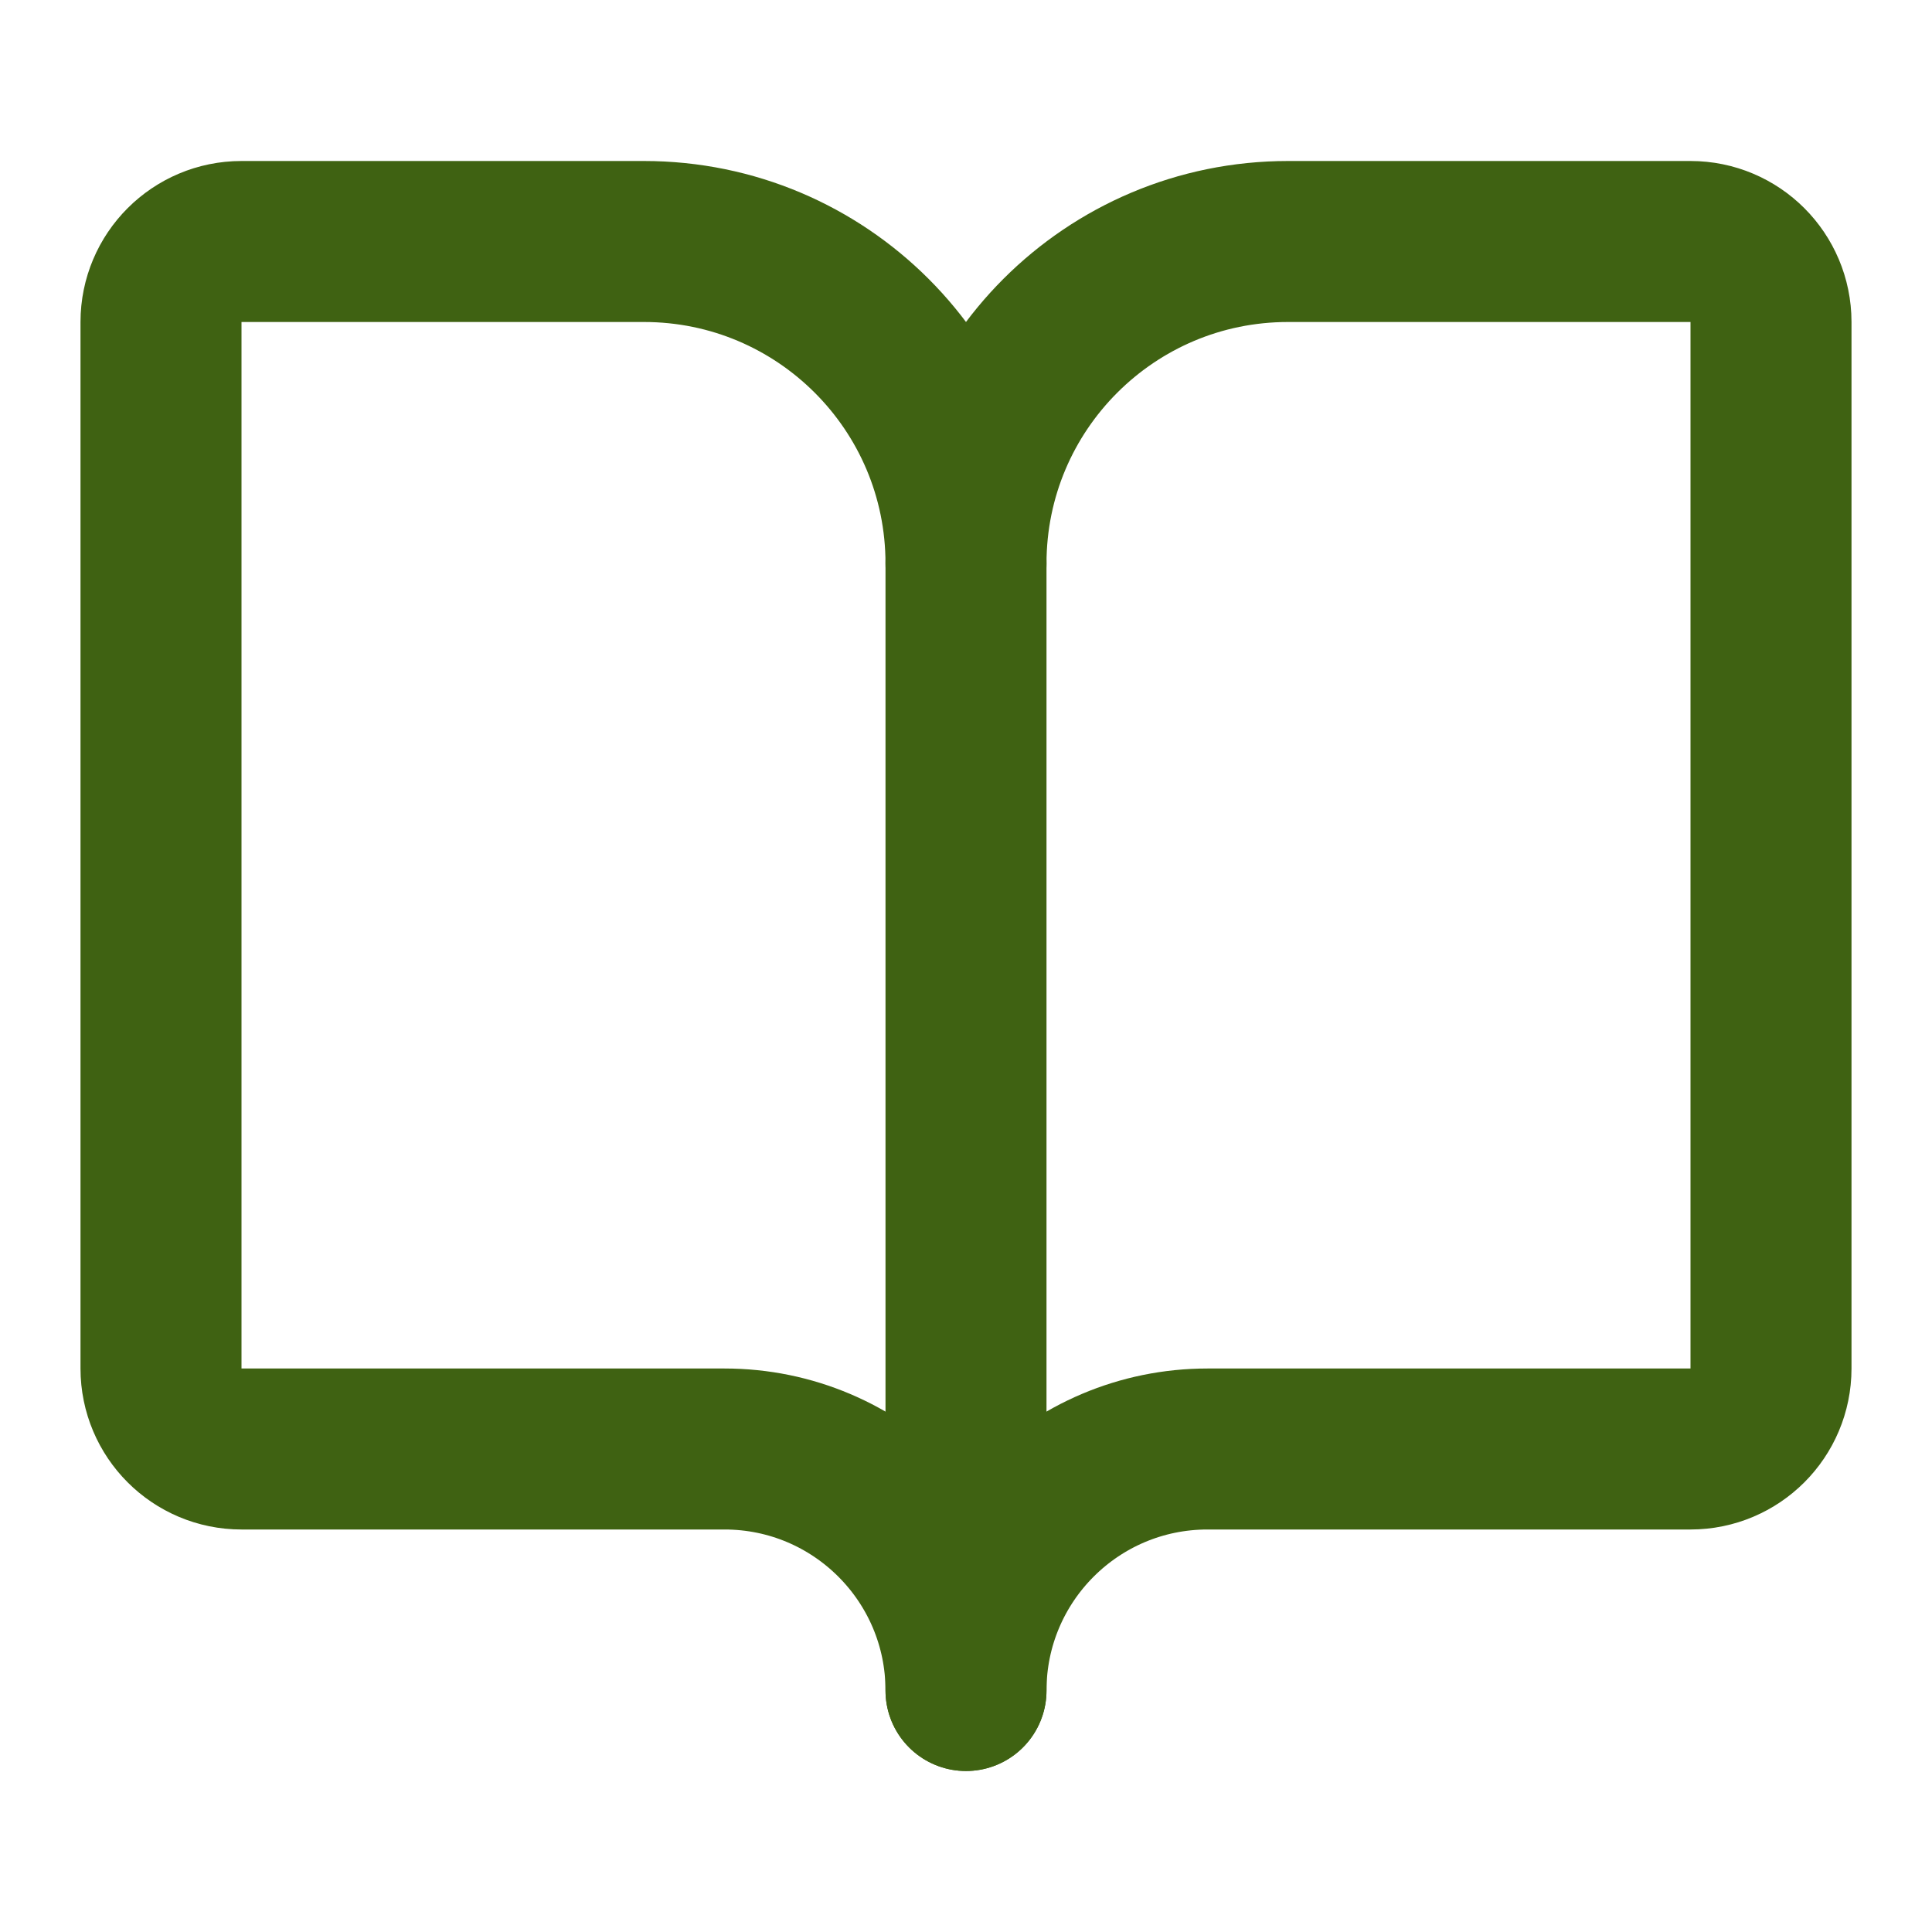
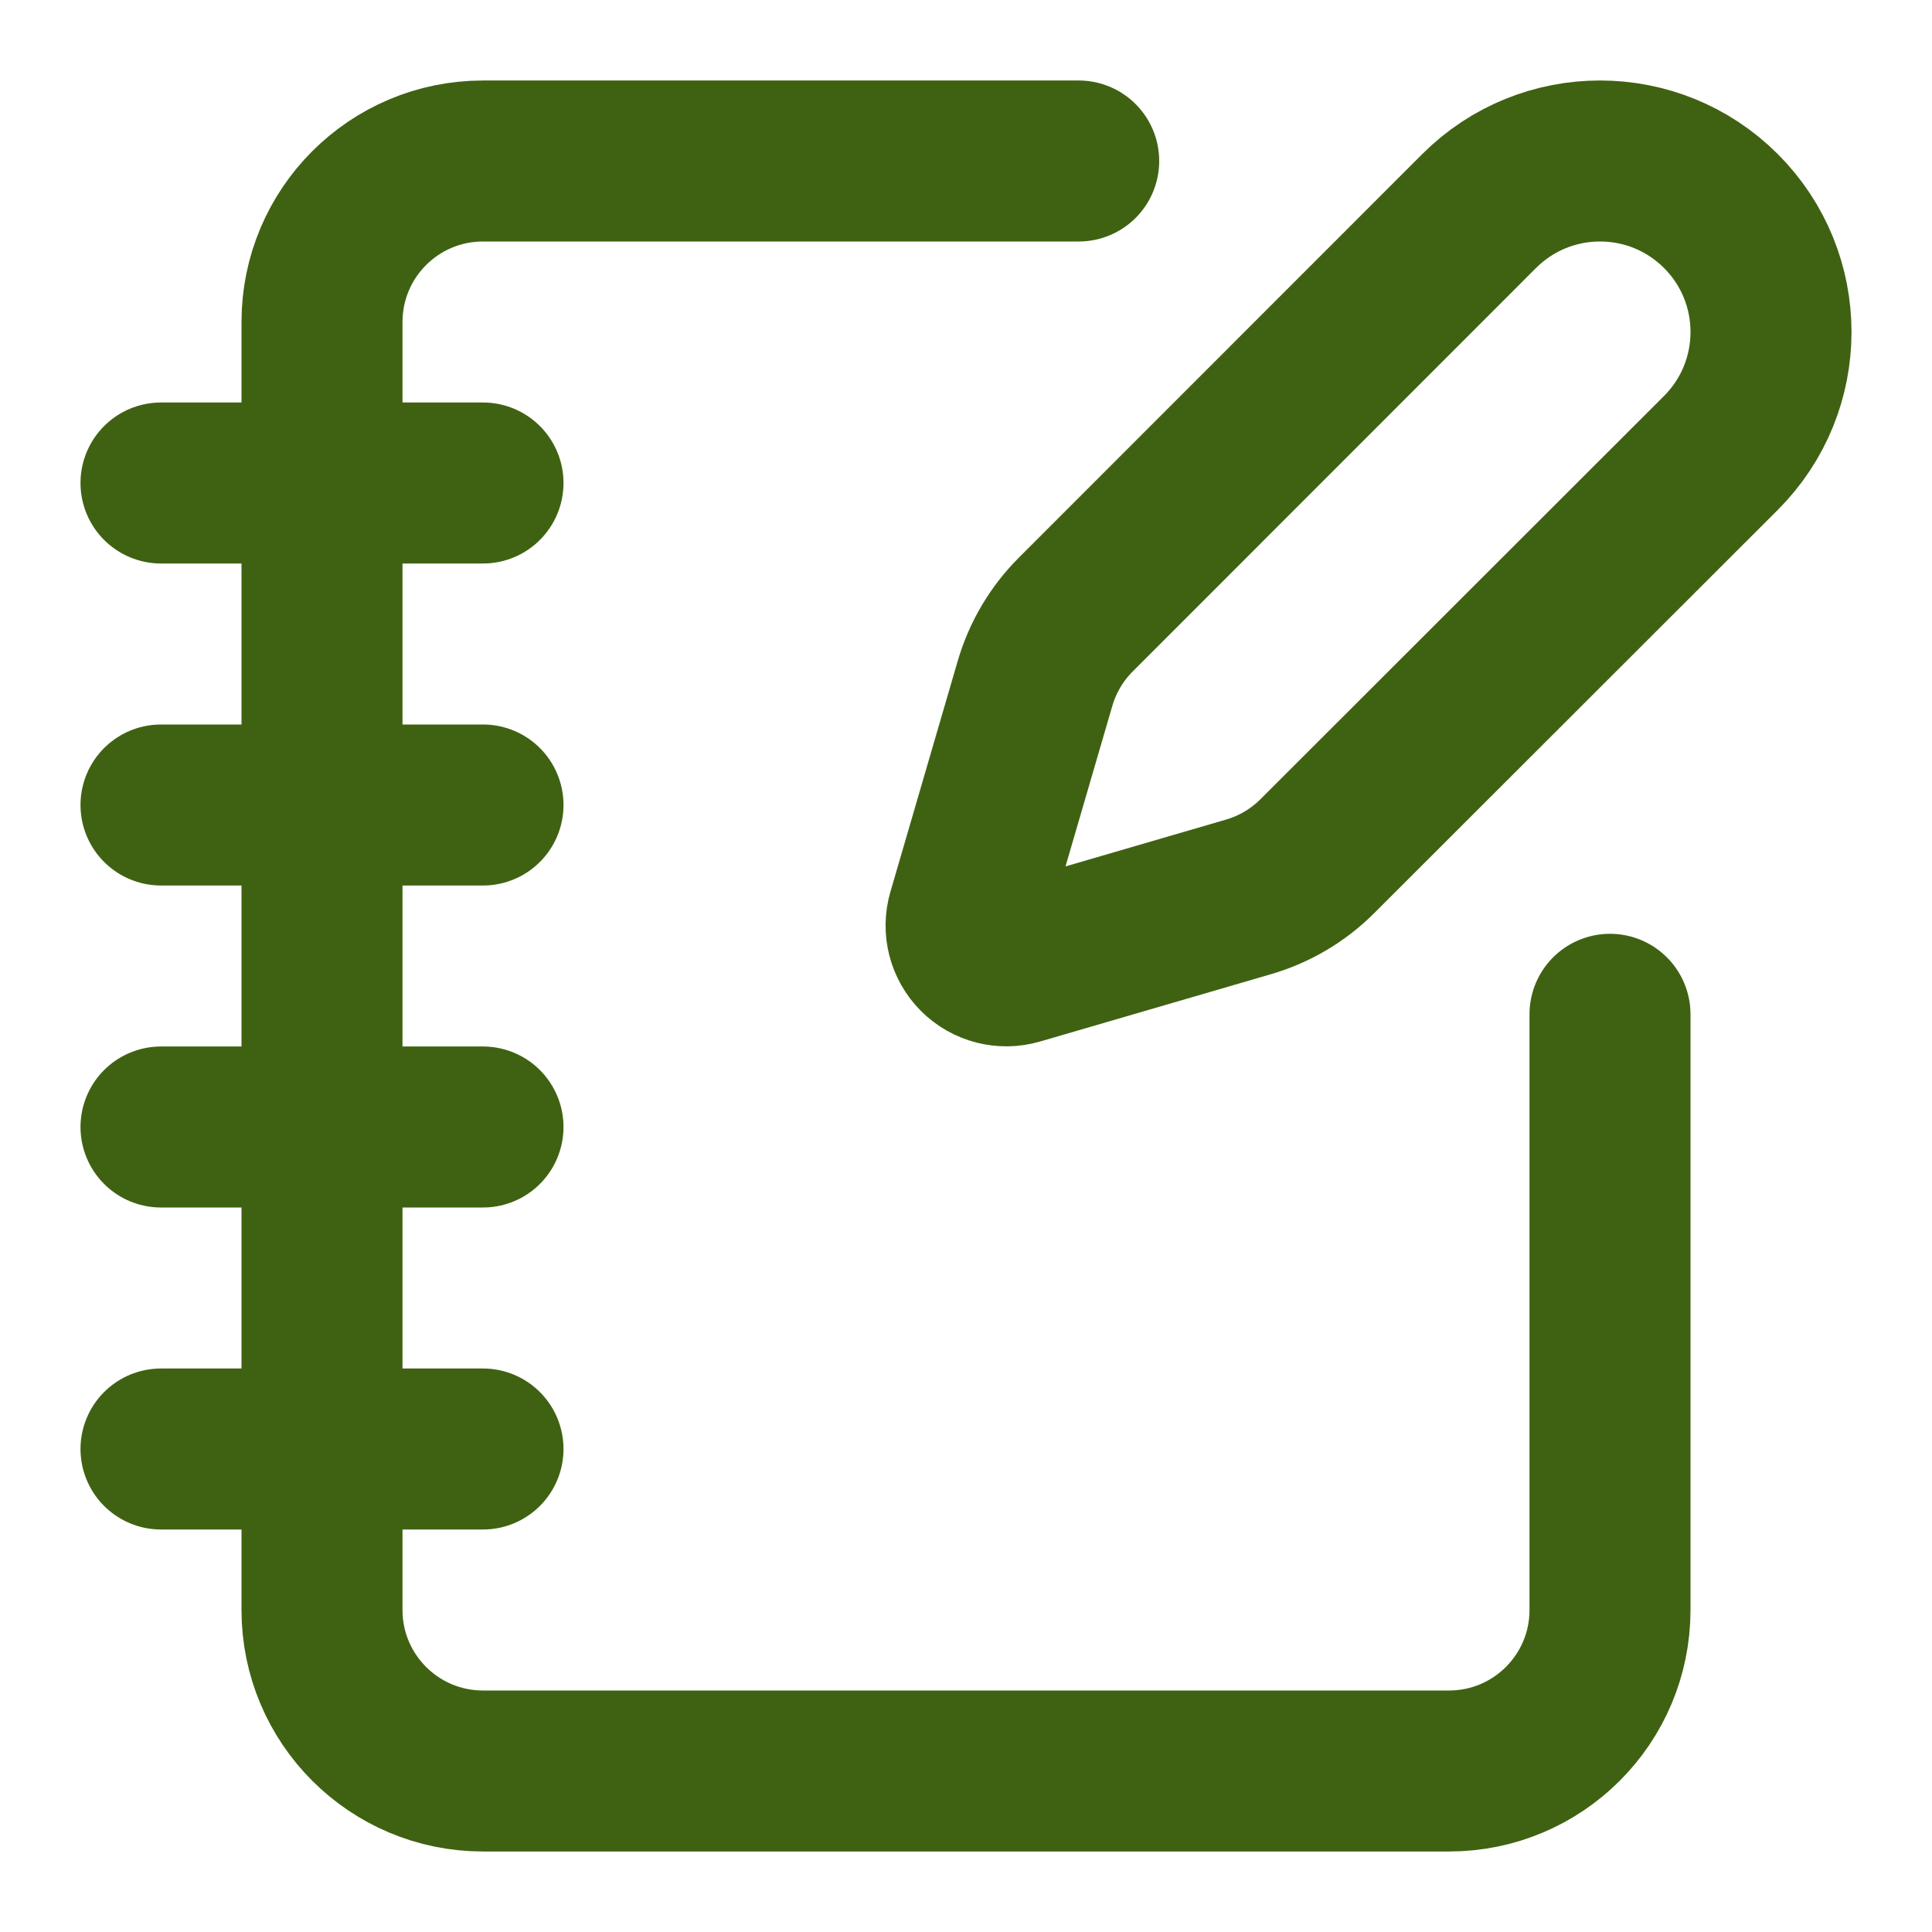
<svg xmlns="http://www.w3.org/2000/svg" width="16" height="16" viewBox="0 0 24 24" fill="none" stroke="#3f6212" stroke-width="2" stroke-linecap="round" stroke-linejoin="round">
-   <path d="M12 7v14" />
-   <path d="M3 18a1 1 0 0 1-1-1V4a1 1 0 0 1 1-1h5a4 4 0 0 1 4 4 4 4 0 0 1 4-4h5a1 1 0 0 1 1 1v13a1 1 0 0 1-1 1h-6a3 3 0 0 0-3 3 3 3 0 0 0-3-3z" />
+   <path d="M13.4 2H6a2 2 0 0 0-2 2v16a2 2 0 0 0 2 2h12a2 2 0 0 0 2-2v-7.4" />
+   <path d="M2 6h4" />
+   <path d="M2 10h4" />
+   <path d="M2 14h4" />
+   <path d="M2 18h4" />
+   <path d="M21.378 5.626a1 1 0 1 0-3.004-3.004l-5.01 5.012a2 2 0 0 0-.506.854l-.837 2.87a.5.5 0 0 0 .62.62l2.87-.837a2 2 0 0 0 .854-.506z" />
</svg>
